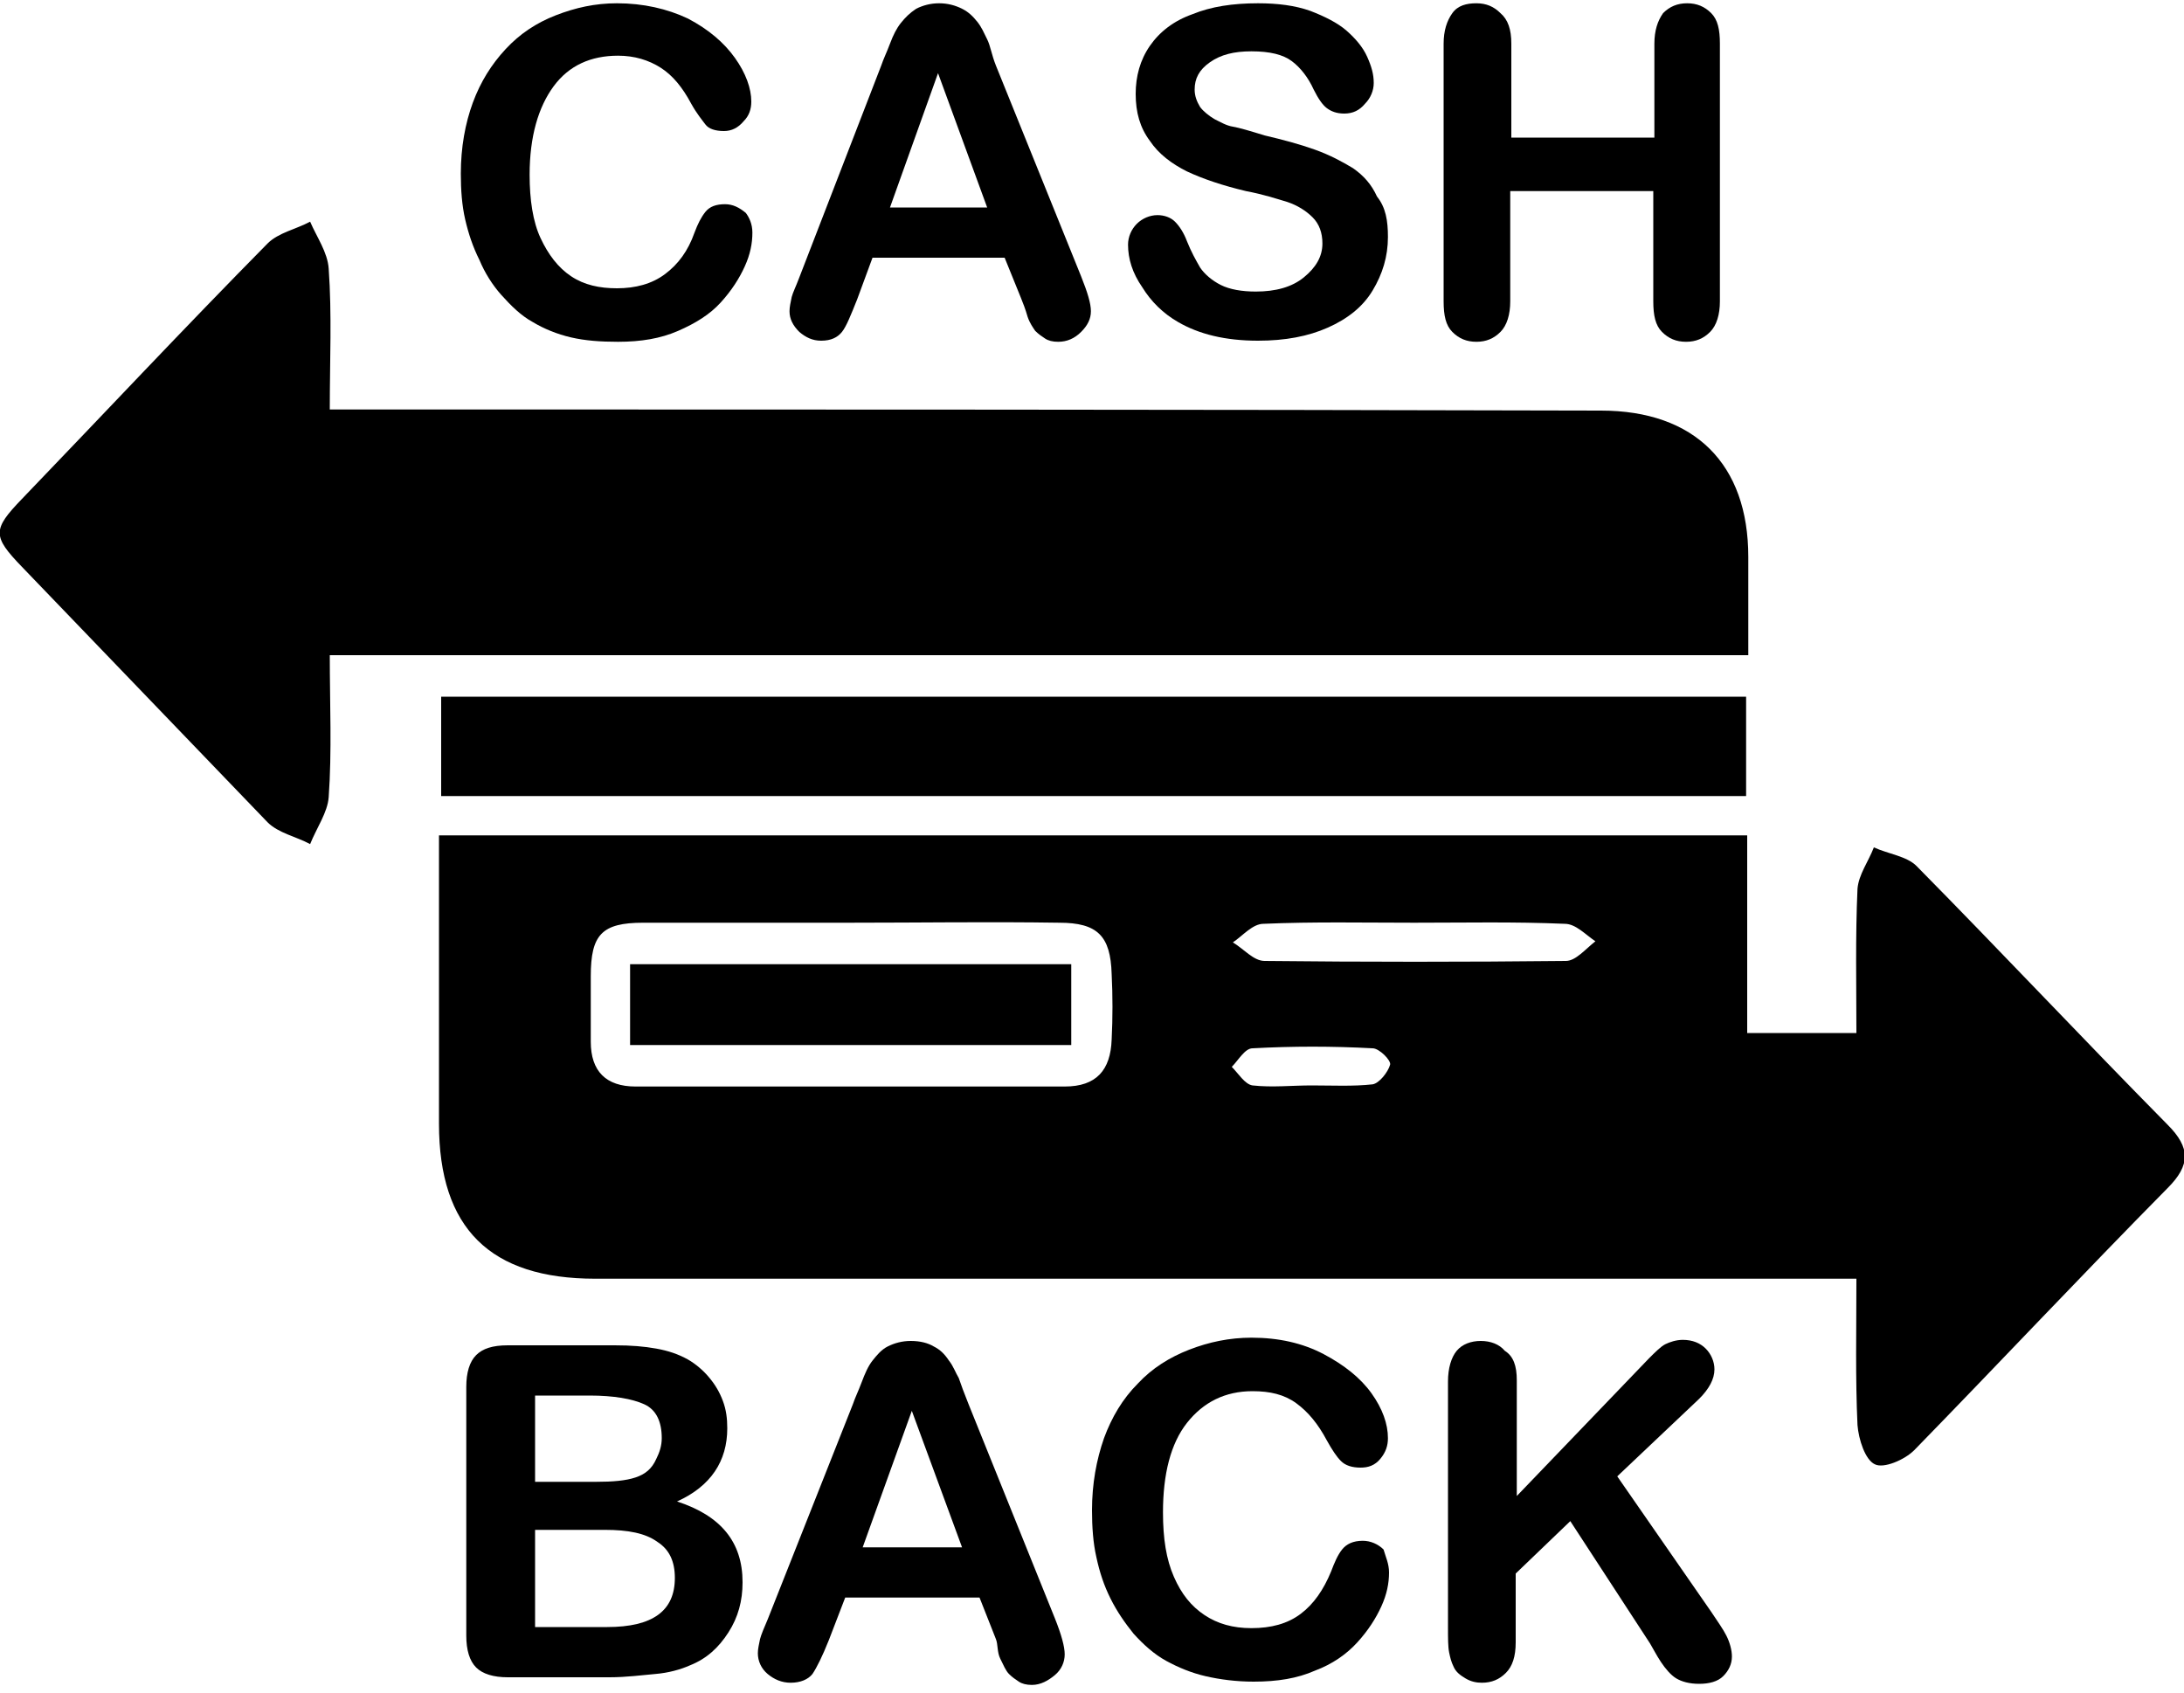
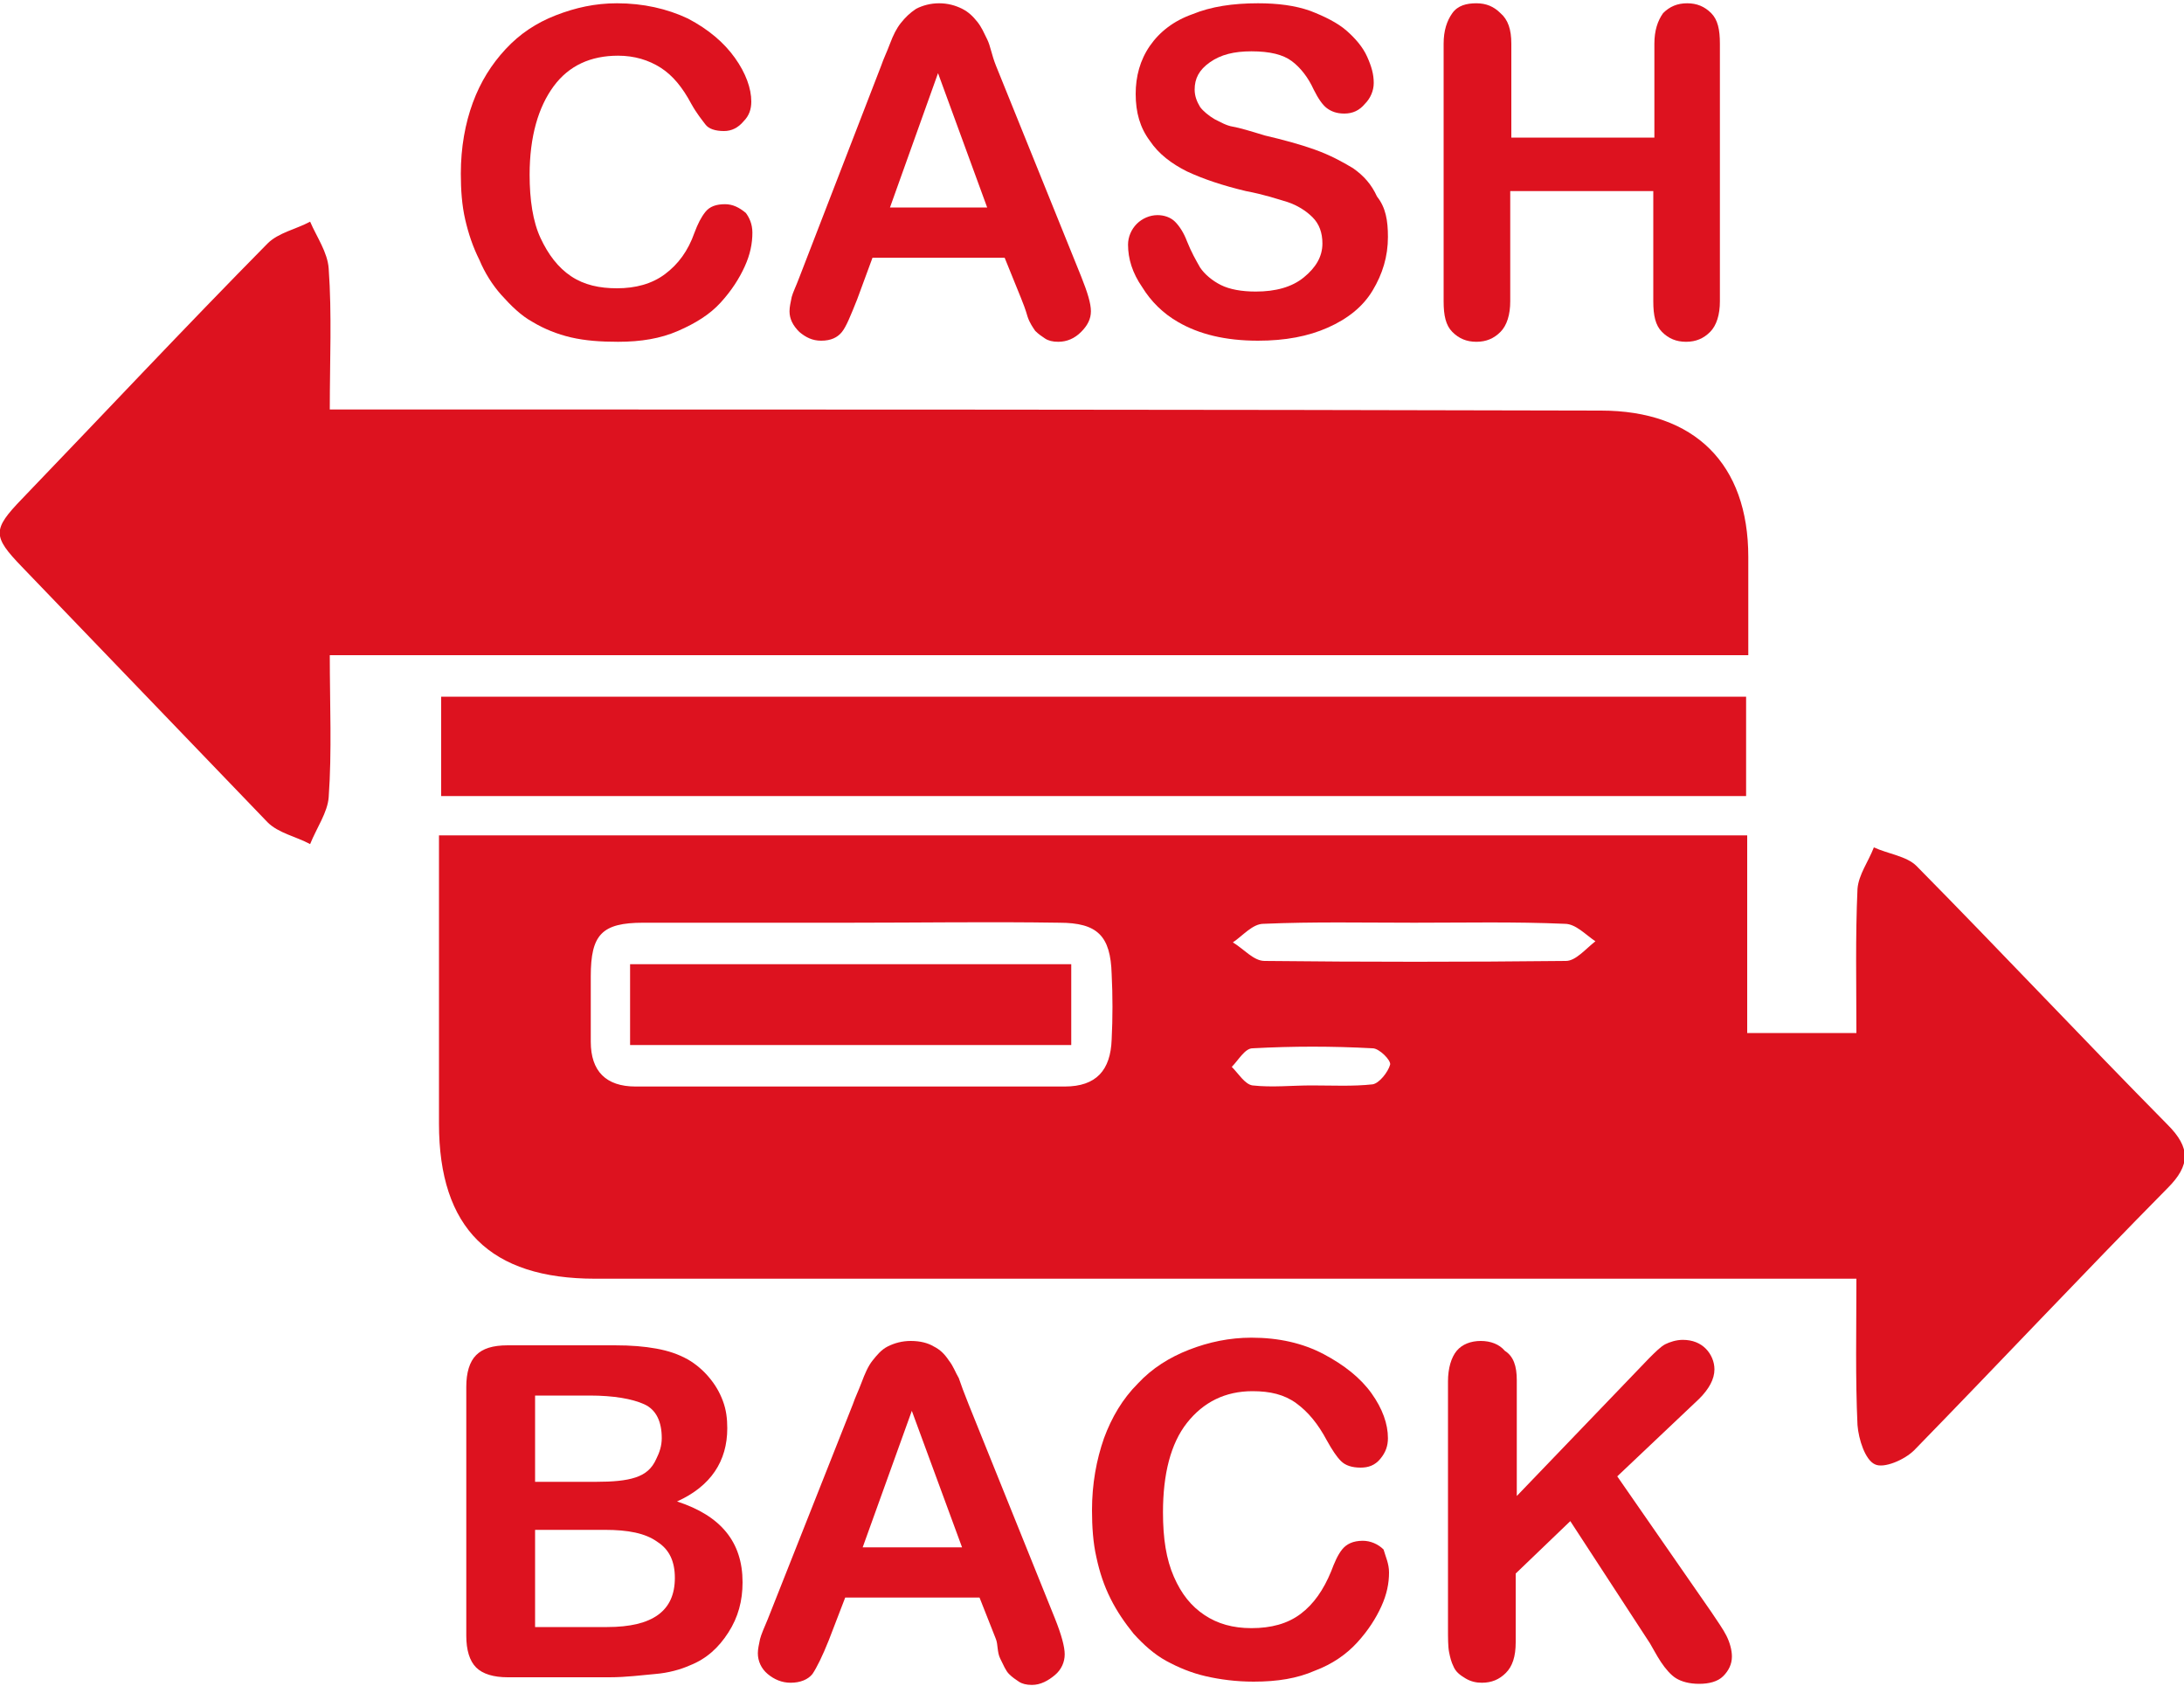
<svg xmlns="http://www.w3.org/2000/svg" version="1.1" id="Layer_1" x="0px" y="0px" viewBox="0 0 200 155" style="enable-background:new 0 0 200 155;" xml:space="preserve">
+   <style type="text/css">
+ 	.st0{fill:#DD121F;}
+ </style>
  <g>
    <g>
-       <path d="M40.2,76.5c40.1,0,79.8,0,119.8,0c0,6.1,0,12,0,18.1c3.4,0,6.5,0,10,0c0-4.4-0.1-8.8,0.1-13.2c0.1-1.3,1-2.5,1.5-3.8    c1.3,0.6,3,0.8,3.9,1.7c7.7,7.8,15.3,15.9,23,23.7c2.1,2.1,2.1,3.7,0,5.8c-7.8,7.9-15.4,16-23.2,24c-0.9,0.9-2.8,1.7-3.6,1.3    c-0.9-0.4-1.5-2.3-1.6-3.6c-0.2-4.3-0.1-8.6-0.1-13.4c-1.6,0-3,0-4.4,0c-37,0-74,0-111.1,0c-9.6,0-14.3-4.6-14.3-14.2    C40.2,94.3,40.2,85.6,40.2,76.5z M77.8,84.5c-6.3,0-12.6,0-18.9,0c-3.8,0-4.8,1.1-4.8,4.9c0,2,0,4,0,6c0,2.7,1.4,4.1,4.1,4.1    c13.1,0,26.2,0,39.3,0c2.9,0,4.2-1.5,4.3-4.3c0.1-2,0.1-4,0-6c-0.1-3.5-1.3-4.7-4.8-4.7C90.6,84.4,84.2,84.5,77.8,84.5z     M129.5,84.5c-4.6,0-9.2-0.1-13.8,0.1c-1,0-1.9,1.1-2.8,1.7c1,0.6,1.9,1.7,2.9,1.7c9.2,0.1,18.4,0.1,27.6,0c0.9,0,1.8-1.1,2.7-1.8    c-0.9-0.6-1.8-1.6-2.8-1.6C138.7,84.4,134.1,84.5,129.5,84.5z M120.1,99.4C120.1,99.4,120.1,99.4,120.1,99.4    c1.9,0,3.8,0.1,5.6-0.1c0.6-0.1,1.4-1.1,1.6-1.8c0.1-0.4-1-1.5-1.6-1.5c-3.7-0.2-7.3-0.2-11,0c-0.7,0-1.3,1.1-1.9,1.7    c0.6,0.6,1.2,1.6,1.9,1.7C116.5,99.6,118.3,99.4,120.1,99.4z" />
-       <path d="M30.2,37.5c1.7,0,3,0,4.4,0c37.3,0,74.6,0,112,0.1c8.6,0,13.5,4.9,13.5,13.4c0,2.9,0,5.8,0,9c-43.4,0-86.4,0-129.9,0    c0,4.5,0.2,8.8-0.1,13c-0.1,1.4-1.1,2.8-1.7,4.3c-1.3-0.7-2.9-1-3.9-2C17,67.5,9.5,59.7,2,51.9c-2.7-2.8-2.7-3.4,0-6.2    C9.5,37.9,16.9,30,24.5,22.3c1-1,2.6-1.3,3.9-2c0.6,1.4,1.6,2.8,1.7,4.3C30.4,28.8,30.2,33,30.2,37.5z" />
-       <path d="M40.4,72.9c0-3.1,0-6,0-9.1c39.8,0,79.6,0,119.5,0c0,3,0,6,0,9.1C120.1,72.9,80.4,72.9,40.4,72.9z" />
-       <path d="M98.1,88.3c0,2.5,0,4.8,0,7.4c-13.5,0-26.8,0-40.4,0c0-2.4,0-4.8,0-7.4C71.1,88.3,84.5,88.3,98.1,88.3z" />
+       <path class="st0" d="M40.2,76.5c40.1,0,79.8,0,119.8,0c0,6.1,0,12,0,18.1c3.4,0,6.5,0,10,0c0-4.4-0.1-8.8,0.1-13.2    c0.1-1.3,1-2.5,1.5-3.8c1.3,0.6,3,0.8,3.9,1.7c7.7,7.8,15.3,15.9,23,23.7c2.1,2.1,2.1,3.7,0,5.8c-7.8,7.9-15.4,16-23.2,24    c-0.9,0.9-2.8,1.7-3.6,1.3c-0.9-0.4-1.5-2.3-1.6-3.6c-0.2-4.3-0.1-8.6-0.1-13.4c-1.6,0-3,0-4.4,0c-37,0-74,0-111.1,0    c-9.6,0-14.3-4.6-14.3-14.2C40.2,94.3,40.2,85.6,40.2,76.5z M77.8,84.5c-6.3,0-12.6,0-18.9,0c-3.8,0-4.8,1.1-4.8,4.9c0,2,0,4,0,6    c0,2.7,1.4,4.1,4.1,4.1c13.1,0,26.2,0,39.3,0c2.9,0,4.2-1.5,4.3-4.3c0.1-2,0.1-4,0-6c-0.1-3.5-1.3-4.7-4.8-4.7    C90.6,84.4,84.2,84.5,77.8,84.5z M129.5,84.5c-4.6,0-9.2-0.1-13.8,0.1c-1,0-1.9,1.1-2.8,1.7c1,0.6,1.9,1.7,2.9,1.7    c9.2,0.1,18.4,0.1,27.6,0c0.9,0,1.8-1.1,2.7-1.8c-0.9-0.6-1.8-1.6-2.8-1.6C138.7,84.4,134.1,84.5,129.5,84.5z M120.1,99.4    L120.1,99.4c1.9,0,3.8,0.1,5.6-0.1c0.6-0.1,1.4-1.1,1.6-1.8c0.1-0.4-1-1.5-1.6-1.5c-3.7-0.2-7.3-0.2-11,0c-0.7,0-1.3,1.1-1.9,1.7    c0.6,0.6,1.2,1.6,1.9,1.7C116.5,99.6,118.3,99.4,120.1,99.4z" />
+       <path class="st0" d="M30.2,37.5c1.7,0,3,0,4.4,0c37.3,0,74.6,0,112,0.1c8.6,0,13.5,4.9,13.5,13.4c0,2.9,0,5.8,0,9    c-43.4,0-86.4,0-129.9,0c0,4.5,0.2,8.8-0.1,13c-0.1,1.4-1.1,2.8-1.7,4.3c-1.3-0.7-2.9-1-3.9-2C17,67.5,9.5,59.7,2,51.9    c-2.7-2.8-2.7-3.4,0-6.2C9.5,37.9,16.9,30,24.5,22.3c1-1,2.6-1.3,3.9-2c0.6,1.4,1.6,2.8,1.7,4.3C30.4,28.8,30.2,33,30.2,37.5z" />
+       <path class="st0" d="M40.4,72.9c0-3.1,0-6,0-9.1c39.8,0,79.6,0,119.5,0c0,3,0,6,0,9.1C120.1,72.9,80.4,72.9,40.4,72.9z" />
+       <path class="st0" d="M98.1,88.3c0,2.5,0,4.8,0,7.4c-13.5,0-26.8,0-40.4,0c0-2.4,0-4.8,0-7.4C71.1,88.3,84.5,88.3,98.1,88.3z" />
    </g>
    <g>
-       <path d="M68.9,21.3c0,1-0.2,2-0.7,3.1c-0.5,1.1-1.2,2.2-2.2,3.3c-1,1.1-2.3,1.9-3.9,2.6c-1.6,0.7-3.4,1-5.5,1    c-1.6,0-3-0.1-4.3-0.4c-1.3-0.3-2.5-0.8-3.5-1.4c-1.1-0.6-2-1.5-2.9-2.5c-0.8-0.9-1.5-2-2-3.2c-0.6-1.2-1-2.4-1.3-3.7    s-0.4-2.7-0.4-4.2c0-2.4,0.4-4.6,1.1-6.5c0.7-1.9,1.7-3.5,3-4.9c1.3-1.4,2.8-2.4,4.6-3.1c1.8-0.7,3.6-1.1,5.6-1.1    c2.4,0,4.6,0.5,6.5,1.4c1.9,1,3.3,2.2,4.3,3.6c1,1.4,1.5,2.8,1.5,4c0,0.7-0.2,1.3-0.7,1.8C67.6,11.7,67,12,66.3,12    c-0.8,0-1.4-0.2-1.7-0.6s-0.8-1-1.3-1.9c-0.8-1.5-1.7-2.6-2.8-3.3c-1.1-0.7-2.4-1.1-3.9-1.1c-2.5,0-4.5,0.9-5.9,2.8    s-2.2,4.6-2.2,8.1c0,2.3,0.3,4.3,1,5.8c0.7,1.5,1.6,2.7,2.8,3.5c1.2,0.8,2.6,1.1,4.2,1.1c1.7,0,3.2-0.4,4.4-1.3s2.1-2.1,2.7-3.8    c0.3-0.8,0.6-1.4,1-1.9c0.4-0.5,1-0.7,1.8-0.7c0.7,0,1.3,0.3,1.9,0.8C68.6,19.9,68.9,20.5,68.9,21.3z" />
-       <path d="M93.5,27.3L92,23.6H79.9l-1.4,3.8c-0.6,1.5-1,2.5-1.4,3s-1,0.8-1.9,0.8c-0.8,0-1.4-0.3-2-0.8c-0.6-0.6-0.9-1.2-0.9-1.9    c0-0.4,0.1-0.8,0.2-1.3c0.1-0.4,0.4-1,0.7-1.8L80.7,6c0.2-0.6,0.5-1.2,0.8-2c0.3-0.8,0.6-1.4,1-1.9s0.8-0.9,1.4-1.3    c0.6-0.3,1.3-0.5,2.1-0.5c0.8,0,1.5,0.2,2.1,0.5c0.6,0.3,1,0.7,1.4,1.2s0.6,1,0.9,1.6S90.8,5,91.2,6L99,25.3    c0.6,1.5,0.9,2.5,0.9,3.2c0,0.7-0.3,1.3-0.9,1.9c-0.6,0.6-1.3,0.9-2.1,0.9c-0.5,0-0.9-0.1-1.2-0.3c-0.3-0.2-0.6-0.4-0.9-0.7    c-0.2-0.3-0.5-0.7-0.7-1.3C93.9,28.3,93.7,27.8,93.5,27.3z M81.5,19h8.9L85.9,6.7L81.5,19z" />
-       <path d="M127.1,21.7c0,1.8-0.5,3.4-1.4,4.9s-2.3,2.6-4.1,3.4c-1.8,0.8-3.9,1.2-6.4,1.2c-3,0-5.4-0.6-7.3-1.7    c-1.4-0.8-2.5-1.9-3.3-3.2c-0.9-1.3-1.3-2.6-1.3-3.9c0-0.7,0.3-1.4,0.8-1.9s1.2-0.8,1.9-0.8c0.6,0,1.2,0.2,1.6,0.6s0.8,1,1.1,1.8    c0.4,1,0.8,1.7,1.2,2.4c0.4,0.6,1.1,1.2,1.9,1.6c0.8,0.4,1.9,0.6,3.2,0.6c1.8,0,3.3-0.4,4.4-1.3s1.7-1.9,1.7-3.1    c0-1-0.3-1.8-0.9-2.4c-0.6-0.6-1.4-1.1-2.3-1.4c-1-0.3-2.2-0.7-3.8-1c-2.1-0.5-3.9-1.1-5.4-1.8c-1.4-0.7-2.6-1.6-3.4-2.8    c-0.9-1.2-1.3-2.6-1.3-4.3c0-1.6,0.4-3.1,1.3-4.4c0.9-1.3,2.2-2.3,3.9-2.9c1.7-0.7,3.7-1,6-1c1.8,0,3.4,0.2,4.8,0.7    c1.3,0.5,2.5,1.1,3.3,1.8s1.5,1.5,1.9,2.4s0.6,1.6,0.6,2.4c0,0.7-0.3,1.4-0.8,1.9c-0.5,0.6-1.1,0.9-1.9,0.9    c-0.7,0-1.2-0.2-1.6-0.5c-0.4-0.3-0.8-0.9-1.2-1.7c-0.5-1.1-1.2-2-2-2.6s-2-0.9-3.7-0.9c-1.6,0-2.8,0.3-3.8,1    c-1,0.7-1.4,1.5-1.4,2.5c0,0.6,0.2,1.1,0.5,1.6c0.3,0.4,0.8,0.8,1.3,1.1c0.6,0.3,1.1,0.6,1.7,0.7s1.6,0.4,2.9,0.8    c1.7,0.4,3.2,0.8,4.6,1.3c1.4,0.5,2.5,1.1,3.5,1.7c1,0.7,1.7,1.5,2.2,2.6C126.9,19,127.1,20.2,127.1,21.7z" />
-       <path d="M138.4,4v8.6h13.1V4c0-1.2,0.3-2.1,0.8-2.8c0.6-0.6,1.3-0.9,2.2-0.9c0.9,0,1.6,0.3,2.2,0.9s0.8,1.5,0.8,2.8v23.6    c0,1.2-0.3,2.2-0.9,2.8c-0.6,0.6-1.3,0.9-2.2,0.9c-0.9,0-1.6-0.3-2.2-0.9s-0.8-1.5-0.8-2.8V17.5h-13.1v10.1c0,1.2-0.3,2.2-0.9,2.8    c-0.6,0.6-1.3,0.9-2.2,0.9c-0.9,0-1.6-0.3-2.2-0.9s-0.8-1.5-0.8-2.8V4c0-1.2,0.3-2.1,0.8-2.8s1.3-0.9,2.2-0.9    c0.9,0,1.6,0.3,2.2,0.9C138.1,1.8,138.4,2.7,138.4,4z" />
+       <path class="st0" d="M68.9,21.3c0,1-0.2,2-0.7,3.1S67,26.6,66,27.7c-1,1.1-2.3,1.9-3.9,2.6c-1.6,0.7-3.4,1-5.5,1    c-1.6,0-3-0.1-4.3-0.4s-2.5-0.8-3.5-1.4c-1.1-0.6-2-1.5-2.9-2.5c-0.8-0.9-1.5-2-2-3.2c-0.6-1.2-1-2.4-1.3-3.7s-0.4-2.7-0.4-4.2    c0-2.4,0.4-4.6,1.1-6.5c0.7-1.9,1.7-3.5,3-4.9s2.8-2.4,4.6-3.1s3.6-1.1,5.6-1.1c2.4,0,4.6,0.5,6.5,1.4c1.9,1,3.3,2.2,4.3,3.6    s1.5,2.8,1.5,4c0,0.7-0.2,1.3-0.7,1.8C67.6,11.7,67,12,66.3,12c-0.8,0-1.4-0.2-1.7-0.6s-0.8-1-1.3-1.9c-0.8-1.5-1.7-2.6-2.8-3.3    s-2.4-1.1-3.9-1.1c-2.5,0-4.5,0.9-5.9,2.8s-2.2,4.6-2.2,8.1c0,2.3,0.3,4.3,1,5.8s1.6,2.7,2.8,3.5s2.6,1.1,4.2,1.1    c1.7,0,3.2-0.4,4.4-1.3s2.1-2.1,2.7-3.8c0.3-0.8,0.6-1.4,1-1.9s1-0.7,1.8-0.7c0.7,0,1.3,0.3,1.9,0.8    C68.6,19.9,68.9,20.5,68.9,21.3z" />
+       <path class="st0" d="M93.5,27.3L92,23.6H79.9l-1.4,3.8c-0.6,1.5-1,2.5-1.4,3s-1,0.8-1.9,0.8c-0.8,0-1.4-0.3-2-0.8    c-0.6-0.6-0.9-1.2-0.9-1.9c0-0.4,0.1-0.8,0.2-1.3c0.1-0.4,0.4-1,0.7-1.8L80.7,6c0.2-0.6,0.5-1.2,0.8-2s0.6-1.4,1-1.9    s0.8-0.9,1.4-1.3c0.6-0.3,1.3-0.5,2.1-0.5c0.8,0,1.5,0.2,2.1,0.5s1,0.7,1.4,1.2s0.6,1,0.9,1.6S90.8,5,91.2,6L99,25.3    c0.6,1.5,0.9,2.5,0.9,3.2s-0.3,1.3-0.9,1.9s-1.3,0.9-2.1,0.9c-0.5,0-0.9-0.1-1.2-0.3c-0.3-0.2-0.6-0.4-0.9-0.7    c-0.2-0.3-0.5-0.7-0.7-1.3C93.9,28.3,93.7,27.8,93.5,27.3z M81.5,19h8.9L85.9,6.7L81.5,19z" />
+       <path class="st0" d="M127.1,21.7c0,1.8-0.5,3.4-1.4,4.9s-2.3,2.6-4.1,3.4c-1.8,0.8-3.9,1.2-6.4,1.2c-3,0-5.4-0.6-7.3-1.7    c-1.4-0.8-2.5-1.9-3.3-3.2c-0.9-1.3-1.3-2.6-1.3-3.9c0-0.7,0.3-1.4,0.8-1.9s1.2-0.8,1.9-0.8c0.6,0,1.2,0.2,1.6,0.6s0.8,1,1.1,1.8    c0.4,1,0.8,1.7,1.2,2.4c0.4,0.6,1.1,1.2,1.9,1.6s1.9,0.6,3.2,0.6c1.8,0,3.3-0.4,4.4-1.3s1.7-1.9,1.7-3.1c0-1-0.3-1.8-0.9-2.4    s-1.4-1.1-2.3-1.4c-1-0.3-2.2-0.7-3.8-1c-2.1-0.5-3.9-1.1-5.4-1.8c-1.4-0.7-2.6-1.6-3.4-2.8c-0.9-1.2-1.3-2.6-1.3-4.3    c0-1.6,0.4-3.1,1.3-4.4s2.2-2.3,3.9-2.9c1.7-0.7,3.7-1,6-1c1.8,0,3.4,0.2,4.8,0.7c1.3,0.5,2.5,1.1,3.3,1.8s1.5,1.5,1.9,2.4    s0.6,1.6,0.6,2.4c0,0.7-0.3,1.4-0.8,1.9c-0.5,0.6-1.1,0.9-1.9,0.9c-0.7,0-1.2-0.2-1.6-0.5s-0.8-0.9-1.2-1.7c-0.5-1.1-1.2-2-2-2.6    s-2-0.9-3.7-0.9c-1.6,0-2.8,0.3-3.8,1s-1.4,1.5-1.4,2.5c0,0.6,0.2,1.1,0.5,1.6c0.3,0.4,0.8,0.8,1.3,1.1c0.6,0.3,1.1,0.6,1.7,0.7    s1.6,0.4,2.9,0.8c1.7,0.4,3.2,0.8,4.6,1.3s2.5,1.1,3.5,1.7c1,0.7,1.7,1.5,2.2,2.6C126.9,19,127.1,20.2,127.1,21.7z" />
+       <path class="st0" d="M138.4,4v8.6h13.1V4c0-1.2,0.3-2.1,0.8-2.8c0.6-0.6,1.3-0.9,2.2-0.9s1.6,0.3,2.2,0.9s0.8,1.5,0.8,2.8v23.6    c0,1.2-0.3,2.2-0.9,2.8c-0.6,0.6-1.3,0.9-2.2,0.9s-1.6-0.3-2.2-0.9s-0.8-1.5-0.8-2.8V17.5h-13.1v10.1c0,1.2-0.3,2.2-0.9,2.8    c-0.6,0.6-1.3,0.9-2.2,0.9s-1.6-0.3-2.2-0.9s-0.8-1.5-0.8-2.8V4c0-1.2,0.3-2.1,0.8-2.8s1.3-0.9,2.2-0.9s1.6,0.3,2.2,0.9    C138.1,1.8,138.4,2.7,138.4,4z" />
    </g>
    <g>
-       <path d="M55.8,153.6h-9.3c-1.3,0-2.3-0.3-2.9-0.9c-0.6-0.6-0.9-1.6-0.9-2.9v-22.8c0-1.3,0.3-2.3,0.9-2.9c0.6-0.6,1.5-0.9,2.9-0.9    h9.8c1.5,0,2.7,0.1,3.8,0.3c1.1,0.2,2,0.5,2.9,1c0.7,0.4,1.4,1,1.9,1.6c0.6,0.7,1,1.4,1.3,2.2s0.4,1.6,0.4,2.5    c0,3-1.5,5.3-4.6,6.7c4,1.3,6,3.7,6,7.4c0,1.7-0.4,3.2-1.3,4.6c-0.9,1.4-2,2.4-3.5,3c-0.9,0.4-2,0.7-3.2,0.8    S57.4,153.6,55.8,153.6z M49,127.8v7.9h5.6c1.5,0,2.7-0.1,3.6-0.4s1.5-0.8,1.9-1.7c0.3-0.6,0.5-1.2,0.5-1.9c0-1.5-0.5-2.6-1.6-3.1    s-2.8-0.8-5-0.8H49z M55.4,140.1H49v8.9h6.6c4.2,0,6.2-1.5,6.2-4.5c0-1.5-0.5-2.6-1.6-3.3C59.1,140.4,57.5,140.1,55.4,140.1z" />
-       <path d="M91.2,150.1l-1.5-3.8H77.4l-1.5,3.9c-0.6,1.5-1.1,2.5-1.5,3.1c-0.4,0.5-1.1,0.8-2,0.8c-0.8,0-1.5-0.3-2.1-0.8    s-0.9-1.2-0.9-1.9c0-0.4,0.1-0.8,0.2-1.3c0.1-0.4,0.4-1.1,0.7-1.8l7.8-19.7c0.2-0.6,0.5-1.2,0.8-2c0.3-0.8,0.6-1.5,1-2    c0.4-0.5,0.8-1,1.4-1.3s1.3-0.5,2.1-0.5c0.9,0,1.6,0.2,2.1,0.5c0.6,0.3,1,0.7,1.4,1.3c0.4,0.5,0.6,1.1,0.9,1.6    c0.2,0.6,0.5,1.4,0.9,2.4l7.9,19.6c0.6,1.5,0.9,2.6,0.9,3.3c0,0.7-0.3,1.4-0.9,1.9s-1.3,0.9-2.1,0.9c-0.5,0-0.9-0.1-1.2-0.3    c-0.3-0.2-0.6-0.4-0.9-0.7s-0.5-0.8-0.8-1.4S91.4,150.6,91.2,150.1z M79,141.7h9.1l-4.6-12.5L79,141.7z" />
-       <path d="M127.2,144c0,1-0.2,2-0.7,3.1s-1.2,2.2-2.2,3.3c-1,1.1-2.3,2-3.9,2.6c-1.6,0.7-3.4,1-5.6,1c-1.6,0-3.1-0.2-4.4-0.5    c-1.3-0.3-2.5-0.8-3.6-1.4c-1.1-0.6-2.1-1.5-3-2.5c-0.8-1-1.5-2-2.1-3.2c-0.6-1.2-1-2.4-1.3-3.8c-0.3-1.3-0.4-2.8-0.4-4.3    c0-2.4,0.4-4.6,1.1-6.6c0.7-1.9,1.7-3.6,3.1-5c1.3-1.4,2.9-2.4,4.7-3.1c1.8-0.7,3.7-1.1,5.7-1.1c2.5,0,4.7,0.5,6.6,1.5    c1.9,1,3.4,2.2,4.4,3.6c1,1.4,1.5,2.8,1.5,4.1c0,0.7-0.2,1.3-0.7,1.9s-1.1,0.8-1.8,0.8c-0.8,0-1.4-0.2-1.8-0.6s-0.8-1-1.3-1.9    c-0.8-1.5-1.7-2.6-2.8-3.4s-2.4-1.1-4-1.1c-2.5,0-4.5,1-6,2.9c-1.5,1.9-2.2,4.7-2.2,8.2c0,2.4,0.3,4.3,1,5.9    c0.7,1.6,1.6,2.7,2.8,3.5c1.2,0.8,2.6,1.2,4.3,1.2c1.8,0,3.3-0.4,4.5-1.3s2.1-2.2,2.8-3.9c0.3-0.8,0.6-1.5,1-2    c0.4-0.5,1-0.8,1.9-0.8c0.7,0,1.4,0.3,1.9,0.8C126.9,142.6,127.2,143.2,127.2,144z" />
-       <path d="M138.9,126.4V137l12.1-12.6c0.6-0.6,1.1-1.1,1.5-1.3s1-0.4,1.6-0.4c0.9,0,1.6,0.3,2.1,0.8s0.8,1.2,0.8,1.9    c0,0.9-0.5,1.8-1.4,2.7l-7.5,7.1l8.6,12.4c0.6,0.9,1.1,1.6,1.4,2.2c0.3,0.6,0.5,1.3,0.5,1.9c0,0.7-0.3,1.3-0.8,1.8    c-0.5,0.5-1.3,0.7-2.2,0.7c-0.9,0-1.6-0.2-2.1-0.5s-1-0.9-1.4-1.5c-0.4-0.6-0.7-1.2-1-1.7l-7.3-11.2l-5,4.8v6.3    c0,1.3-0.3,2.2-0.9,2.8s-1.3,0.9-2.2,0.9c-0.5,0-1-0.1-1.5-0.4c-0.5-0.3-0.9-0.6-1.1-1.1c-0.2-0.4-0.3-0.8-0.4-1.3    s-0.1-1.3-0.1-2.2v-22.6c0-1.2,0.3-2.2,0.8-2.8s1.3-0.9,2.2-0.9c0.9,0,1.7,0.3,2.2,0.9C138.6,124.2,138.9,125.1,138.9,126.4z" />
+       <path class="st0" d="M55.8,153.6h-9.3c-1.3,0-2.3-0.3-2.9-0.9c-0.6-0.6-0.9-1.6-0.9-2.9V127c0-1.3,0.3-2.3,0.9-2.9    c0.6-0.6,1.5-0.9,2.9-0.9h9.8c1.5,0,2.7,0.1,3.8,0.3c1.1,0.2,2,0.5,2.9,1c0.7,0.4,1.4,1,1.9,1.6c0.6,0.7,1,1.4,1.3,2.2    s0.4,1.6,0.4,2.5c0,3-1.5,5.3-4.6,6.7c4,1.3,6,3.7,6,7.4c0,1.7-0.4,3.2-1.3,4.6c-0.9,1.4-2,2.4-3.5,3c-0.9,0.4-2,0.7-3.2,0.8    S57.4,153.6,55.8,153.6z M49,127.8v7.9h5.6c1.5,0,2.7-0.1,3.6-0.4s1.5-0.8,1.9-1.7c0.3-0.6,0.5-1.2,0.5-1.9c0-1.5-0.5-2.6-1.6-3.1    s-2.8-0.8-5-0.8H49z M55.4,140.1H49v8.9h6.6c4.2,0,6.2-1.5,6.2-4.5c0-1.5-0.5-2.6-1.6-3.3C59.1,140.4,57.5,140.1,55.4,140.1z" />
+       <path class="st0" d="M91.2,150.1l-1.5-3.8H77.4l-1.5,3.9c-0.6,1.5-1.1,2.5-1.5,3.1c-0.4,0.5-1.1,0.8-2,0.8c-0.8,0-1.5-0.3-2.1-0.8    s-0.9-1.2-0.9-1.9c0-0.4,0.1-0.8,0.2-1.3c0.1-0.4,0.4-1.1,0.7-1.8l7.8-19.7c0.2-0.6,0.5-1.2,0.8-2s0.6-1.5,1-2s0.8-1,1.4-1.3    s1.3-0.5,2.1-0.5c0.9,0,1.6,0.2,2.1,0.5c0.6,0.3,1,0.7,1.4,1.3c0.4,0.5,0.6,1.1,0.9,1.6c0.2,0.6,0.5,1.4,0.9,2.4l7.9,19.6    c0.6,1.5,0.9,2.6,0.9,3.3s-0.3,1.4-0.9,1.9s-1.3,0.9-2.1,0.9c-0.5,0-0.9-0.1-1.2-0.3c-0.3-0.2-0.6-0.4-0.9-0.7s-0.5-0.8-0.8-1.4    S91.4,150.6,91.2,150.1z M79,141.7h9.1l-4.6-12.5L79,141.7z" />
+       <path class="st0" d="M127.2,144c0,1-0.2,2-0.7,3.1s-1.2,2.2-2.2,3.3s-2.3,2-3.9,2.6c-1.6,0.7-3.4,1-5.6,1c-1.6,0-3.1-0.2-4.4-0.5    s-2.5-0.8-3.6-1.4c-1.1-0.6-2.1-1.5-3-2.5c-0.8-1-1.5-2-2.1-3.2s-1-2.4-1.3-3.8c-0.3-1.3-0.4-2.8-0.4-4.3c0-2.4,0.4-4.6,1.1-6.6    c0.7-1.9,1.7-3.6,3.1-5c1.3-1.4,2.9-2.4,4.7-3.1c1.8-0.7,3.7-1.1,5.7-1.1c2.5,0,4.7,0.5,6.6,1.5s3.4,2.2,4.4,3.6s1.5,2.8,1.5,4.1    c0,0.7-0.2,1.3-0.7,1.9s-1.1,0.8-1.8,0.8c-0.8,0-1.4-0.2-1.8-0.6s-0.8-1-1.3-1.9c-0.8-1.5-1.7-2.6-2.8-3.4s-2.4-1.1-4-1.1    c-2.5,0-4.5,1-6,2.9s-2.2,4.7-2.2,8.2c0,2.4,0.3,4.3,1,5.9c0.7,1.6,1.6,2.7,2.8,3.5c1.2,0.8,2.6,1.2,4.3,1.2    c1.8,0,3.3-0.4,4.5-1.3s2.1-2.2,2.8-3.9c0.3-0.8,0.6-1.5,1-2s1-0.8,1.9-0.8c0.7,0,1.4,0.3,1.9,0.8    C126.9,142.6,127.2,143.2,127.2,144z" />
+       <path class="st0" d="M138.9,126.4V137l12.1-12.6c0.6-0.6,1.1-1.1,1.5-1.3s1-0.4,1.6-0.4c0.9,0,1.6,0.3,2.1,0.8s0.8,1.2,0.8,1.9    c0,0.9-0.5,1.8-1.4,2.7l-7.5,7.1l8.6,12.4c0.6,0.9,1.1,1.6,1.4,2.2c0.3,0.6,0.5,1.3,0.5,1.9c0,0.7-0.3,1.3-0.8,1.8    s-1.3,0.7-2.2,0.7s-1.6-0.2-2.1-0.5s-1-0.9-1.4-1.5s-0.7-1.2-1-1.7l-7.3-11.2l-5,4.8v6.3c0,1.3-0.3,2.2-0.9,2.8s-1.3,0.9-2.2,0.9    c-0.5,0-1-0.1-1.5-0.4c-0.5-0.3-0.9-0.6-1.1-1.1c-0.2-0.4-0.3-0.8-0.4-1.3s-0.1-1.3-0.1-2.2v-22.6c0-1.2,0.3-2.2,0.8-2.8    s1.3-0.9,2.2-0.9s1.7,0.3,2.2,0.9C138.6,124.2,138.9,125.1,138.9,126.4z" />
    </g>
  </g>
</svg>
